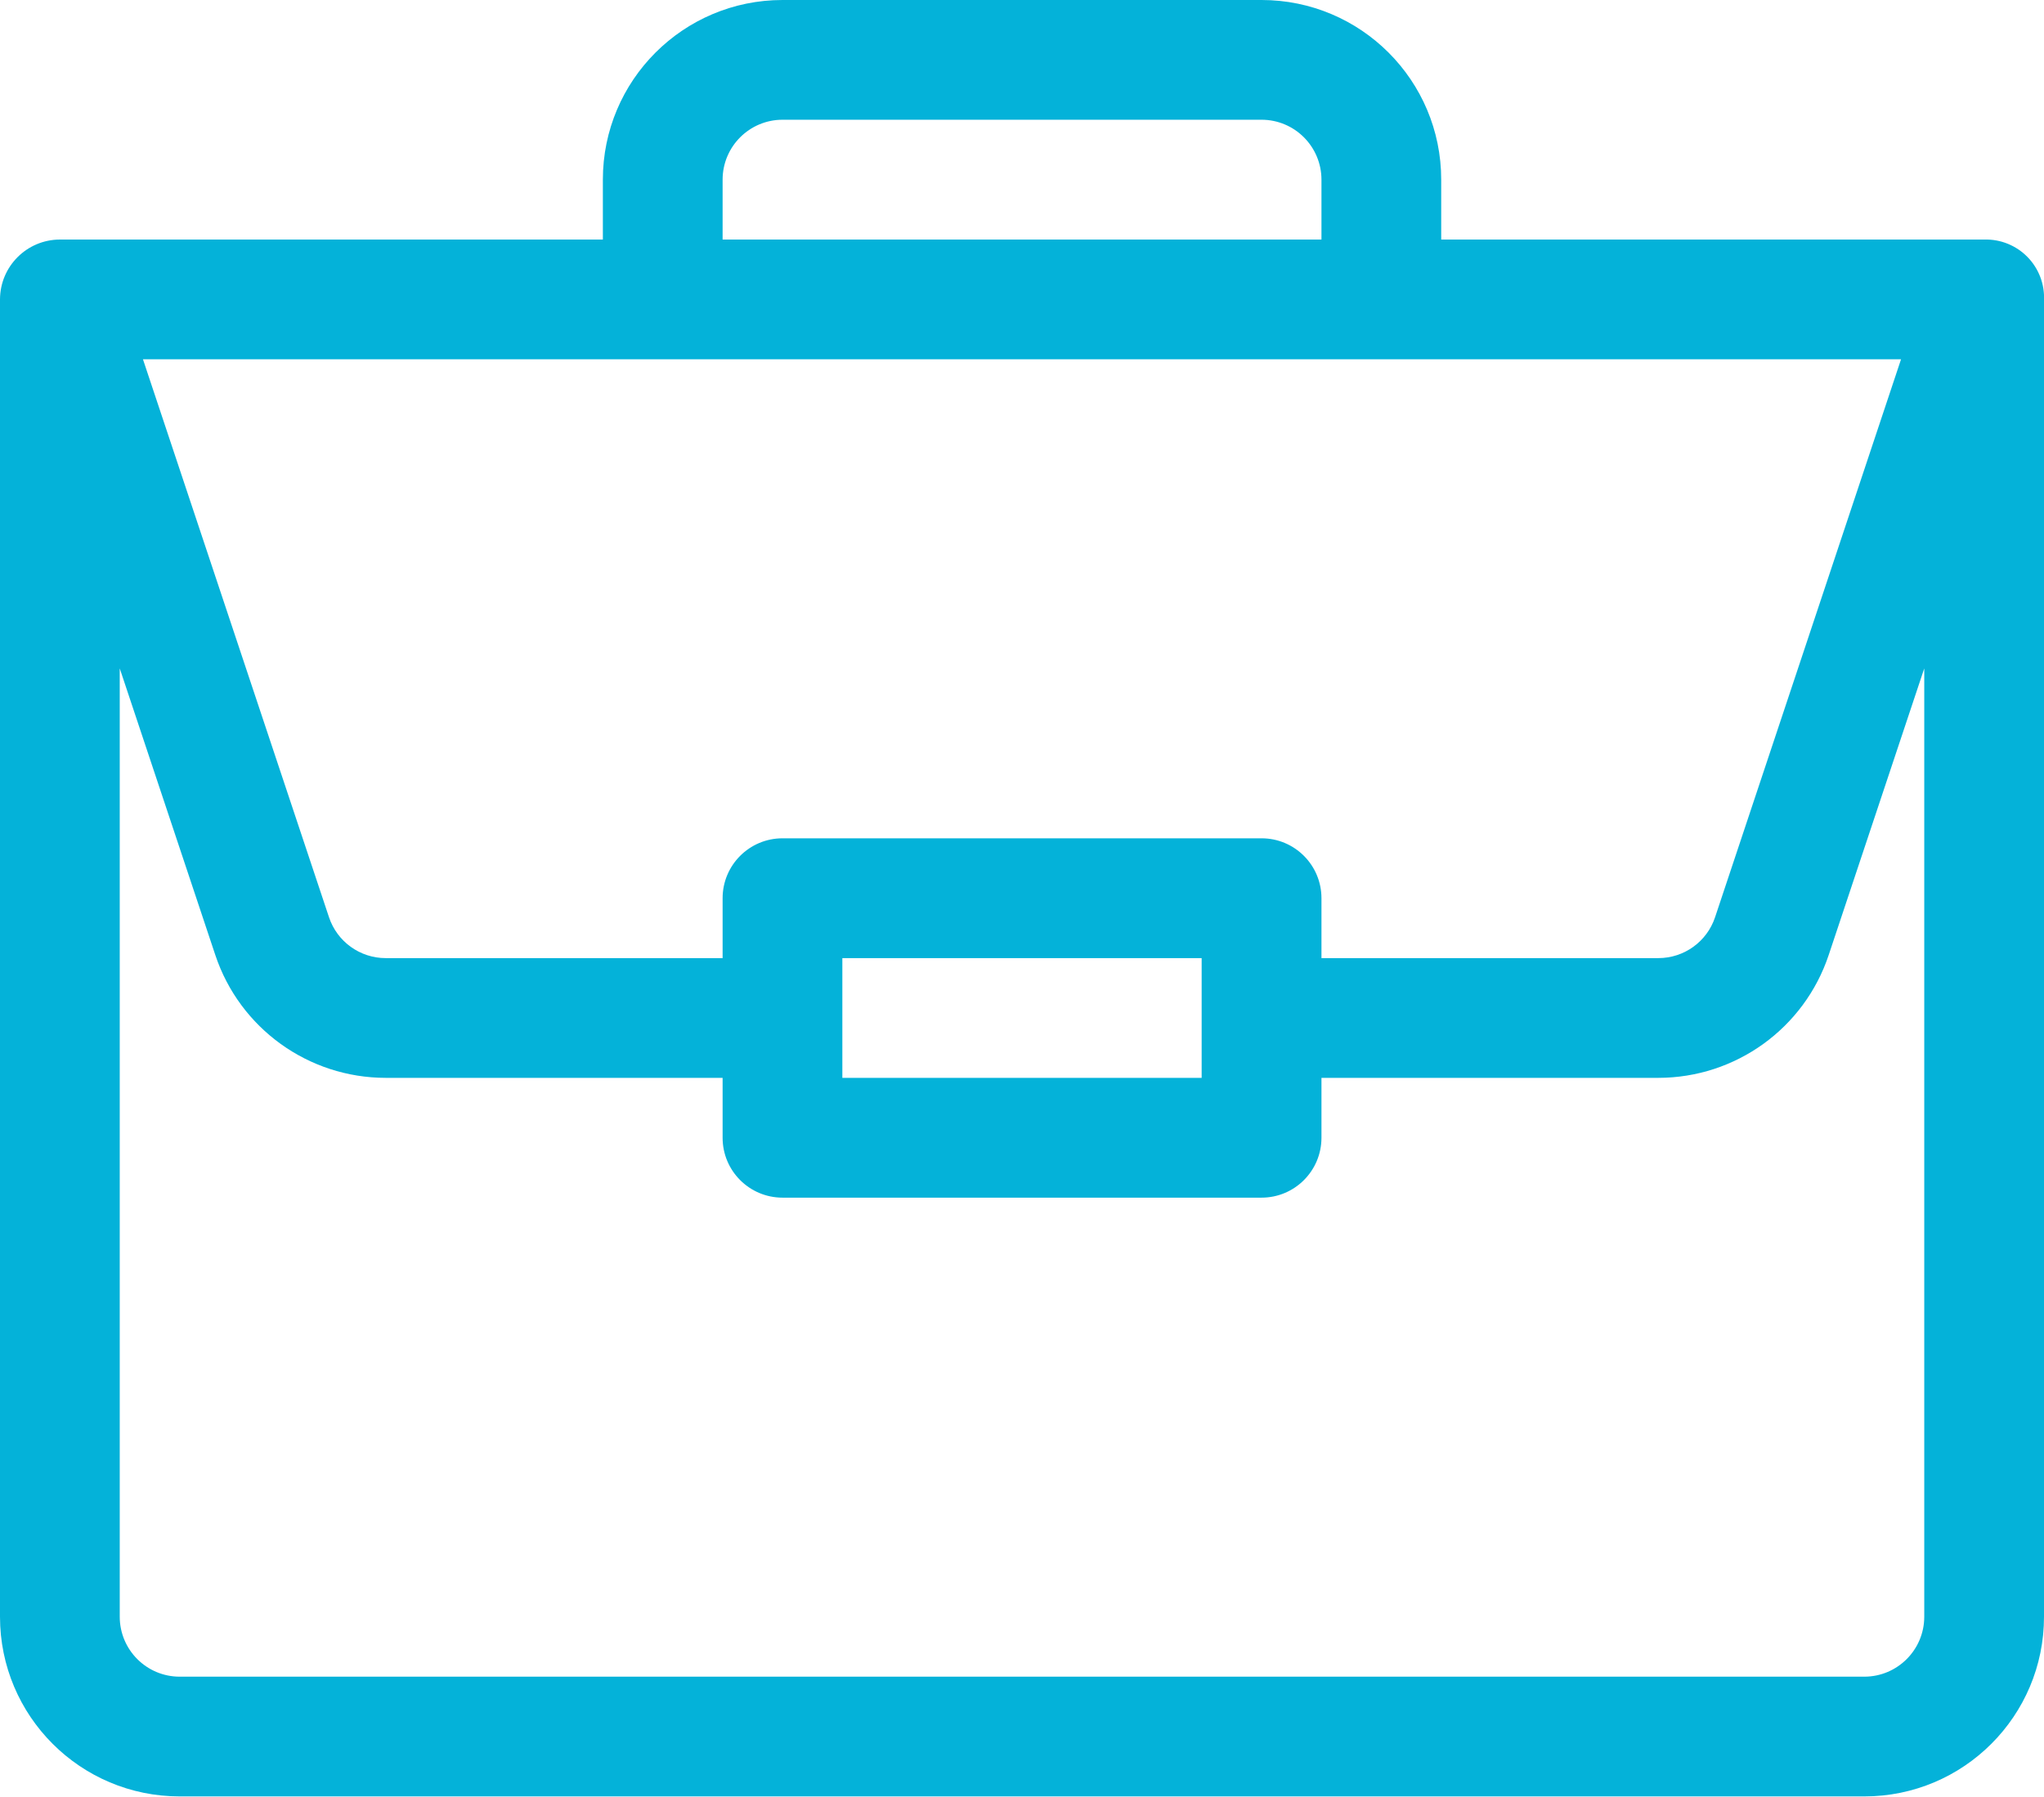
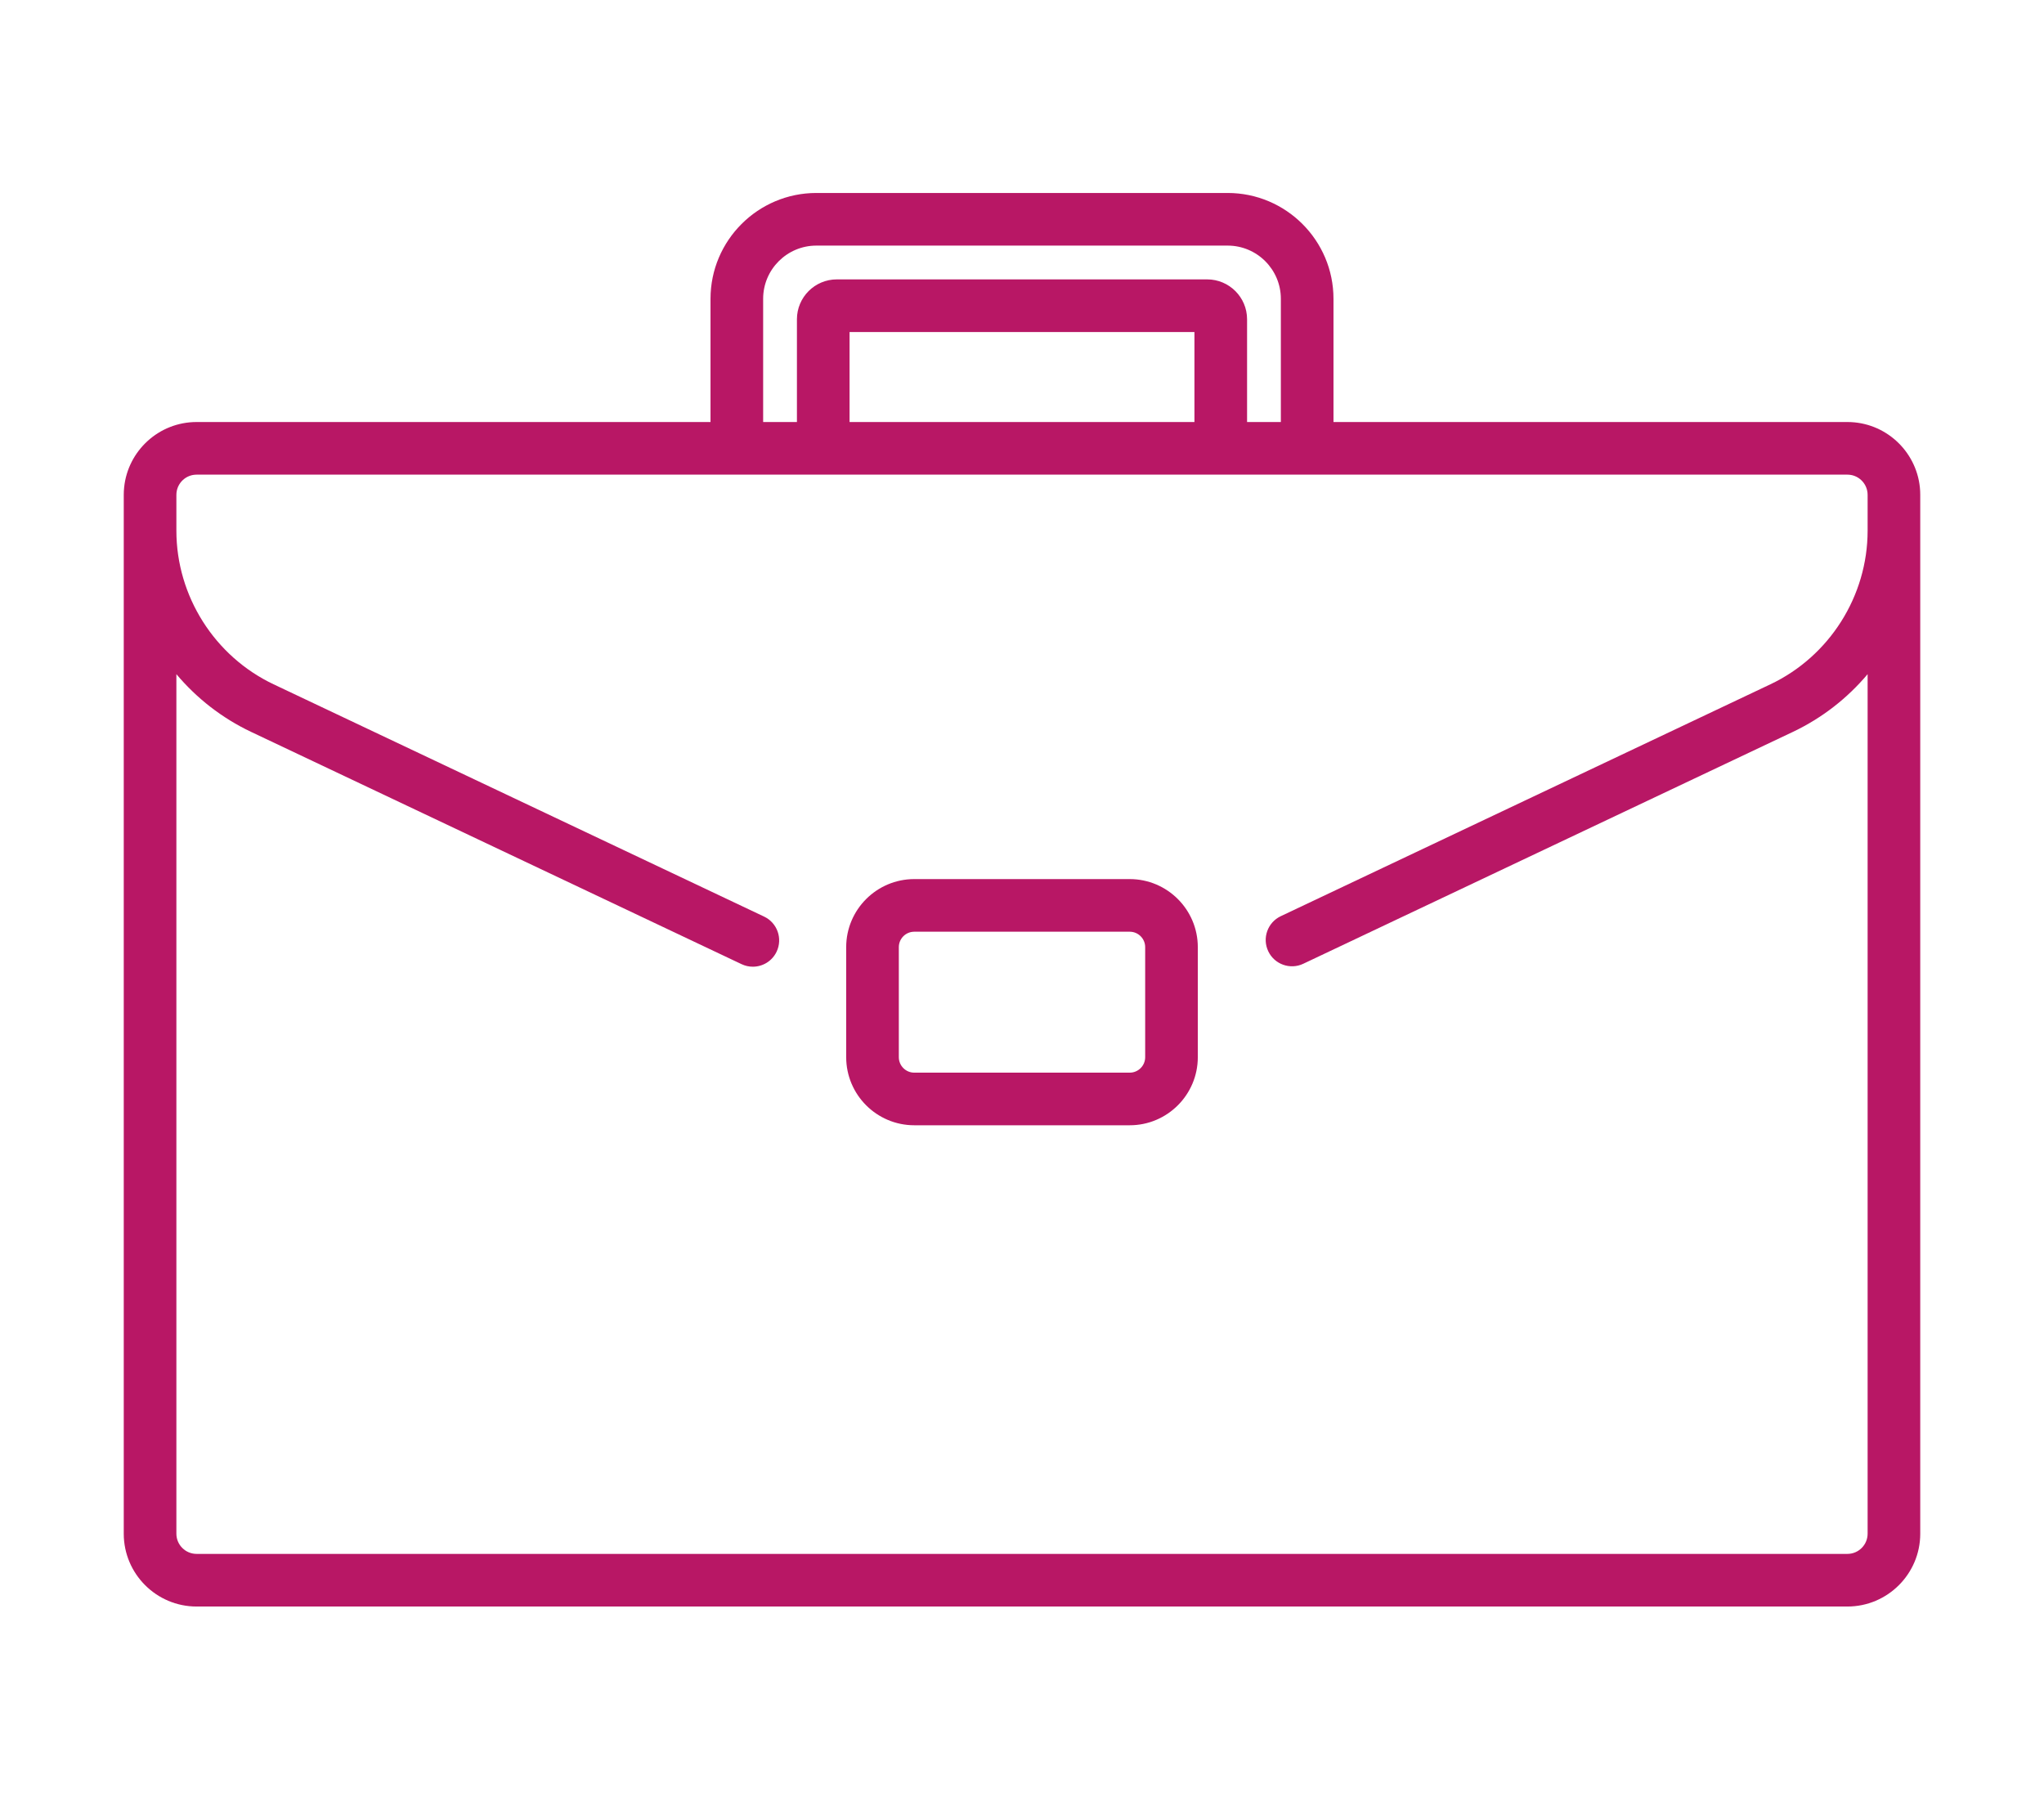
- <svg xmlns="http://www.w3.org/2000/svg" width="29.582" height="26" viewBox="0 0 29.582 26">
-   <path id="portfolio" d="M28.721,3.467H20.858V2.6a2.6,2.6,0,0,0-2.6-2.6H11.325a2.6,2.6,0,0,0-2.6,2.6v.867H.867A.869.869,0,0,0,0,4.333V23.4A2.6,2.6,0,0,0,2.6,26H26.982a2.6,2.6,0,0,0,2.6-2.6V4.348a.841.841,0,0,0-.861-.881ZM10.458,2.6a.868.868,0,0,1,.867-.867h6.933a.868.868,0,0,1,.867.867v.867H10.458ZM27.513,5.2l-2.691,8.074a.865.865,0,0,1-.822.593H19.125V13a.867.867,0,0,0-.867-.867H11.325a.867.867,0,0,0-.867.867v.867H5.583a.865.865,0,0,1-.822-.593L2.069,5.2ZM17.391,13.867V15.6h-5.2V13.867ZM27.849,23.4a.868.868,0,0,1-.867.867H2.6a.868.868,0,0,1-.867-.867V9.674l1.383,4.148A2.6,2.6,0,0,0,5.583,15.6h4.875v.867a.867.867,0,0,0,.867.867h6.933a.867.867,0,0,0,.867-.867V15.6H24a2.6,2.6,0,0,0,2.466-1.778l1.383-4.148Zm0,0" transform="translate(0)" fill="#04b2d9" />
+ <svg xmlns="http://www.w3.org/2000/svg" version="1.1" viewBox="0 -55 512 512" width="29.582" height="26">
+   <g>
+     <g id="surface1">
+       <path d="M 286.703 195.551 L 225.297 195.551 C 214.598 195.551 205.895 204.254 205.895 214.949 L 205.895 246.312 C 205.895 257.012 214.598 265.715 225.297 265.715 L 286.703 265.715 C 297.402 265.715 306.105 257.012 306.105 246.312 L 306.105 214.949 C 306.105 204.254 297.402 195.551 286.703 195.551 Z M 291.105 246.316 C 291.105 248.742 289.133 250.719 286.703 250.719 L 225.297 250.719 C 222.867 250.719 220.895 248.742 220.895 246.316 L 220.895 214.953 C 220.895 212.523 222.867 210.551 225.297 210.551 L 286.703 210.551 C 289.133 210.551 291.105 212.523 291.105 214.953 Z M 291.105 246.316 " data-original="#000000" class="active-path" data-old_color="#000000" fill="#B81765" />
+       <path d="M 511.895 83.922 C 510.828 73.465 501.973 65.281 491.242 65.281 L 344.773 65.281 L 344.773 30.16 C 344.773 13.531 331.242 0 314.613 0 L 197.387 0 C 180.758 0 167.227 13.531 167.227 30.16 L 167.227 65.281 L 20.758 65.281 C 10.027 65.281 1.172 73.465 0.109 83.922 C 0.035 84.617 0 85.324 0 86.039 L 0 382.121 C 0 393.566 9.312 402.879 20.758 402.879 L 491.242 402.879 C 502.688 402.879 512 393.566 512 382.121 L 512 86.039 C 512 85.324 511.965 84.617 511.895 83.922 Z M 182.227 30.16 C 182.227 21.801 189.027 15 197.387 15 L 314.613 15 C 322.973 15 329.773 21.801 329.773 30.16 L 329.773 65.281 L 320.145 65.281 L 320.145 35.992 C 320.145 29.727 315.047 24.629 308.781 24.629 L 203.219 24.629 C 196.953 24.629 191.855 29.727 191.855 35.992 L 191.855 65.281 L 182.227 65.281 Z M 305.145 39.629 L 305.145 65.281 L 206.855 65.281 L 206.855 39.629 Z M 497 96.25 C 497 114.879 486.121 132.066 469.285 140.039 L 329.746 206.125 C 326.004 207.898 324.406 212.371 326.18 216.113 C 327.949 219.859 332.426 221.453 336.164 219.684 L 475.703 153.598 C 484.031 149.652 491.246 143.984 497 137.148 L 497 382.121 C 497 385.297 494.418 387.879 491.242 387.879 L 20.758 387.879 C 17.582 387.879 15 385.297 15 382.121 L 15 137.148 C 20.754 143.984 27.969 149.652 36.297 153.598 L 176.082 219.801 C 177.117 220.289 178.211 220.523 179.285 220.523 C 182.098 220.523 184.789 218.938 186.07 216.23 C 187.844 212.488 186.246 208.016 182.504 206.242 L 42.715 140.039 C 25.879 132.066 15 114.879 15 96.25 L 15 86.039 C 15 85.84 15.012 85.645 15.031 85.449 C 15.324 82.551 17.781 80.281 20.758 80.281 L 491.242 80.281 C 494.219 80.281 496.676 82.551 496.969 85.449 C 496.988 85.645 497 85.84 497 86.039 Z M 497 96.25 " data-original="#000000" class="active-path" data-old_color="#000000" fill="#B81765" />
+     </g>
+   </g>
</svg>
